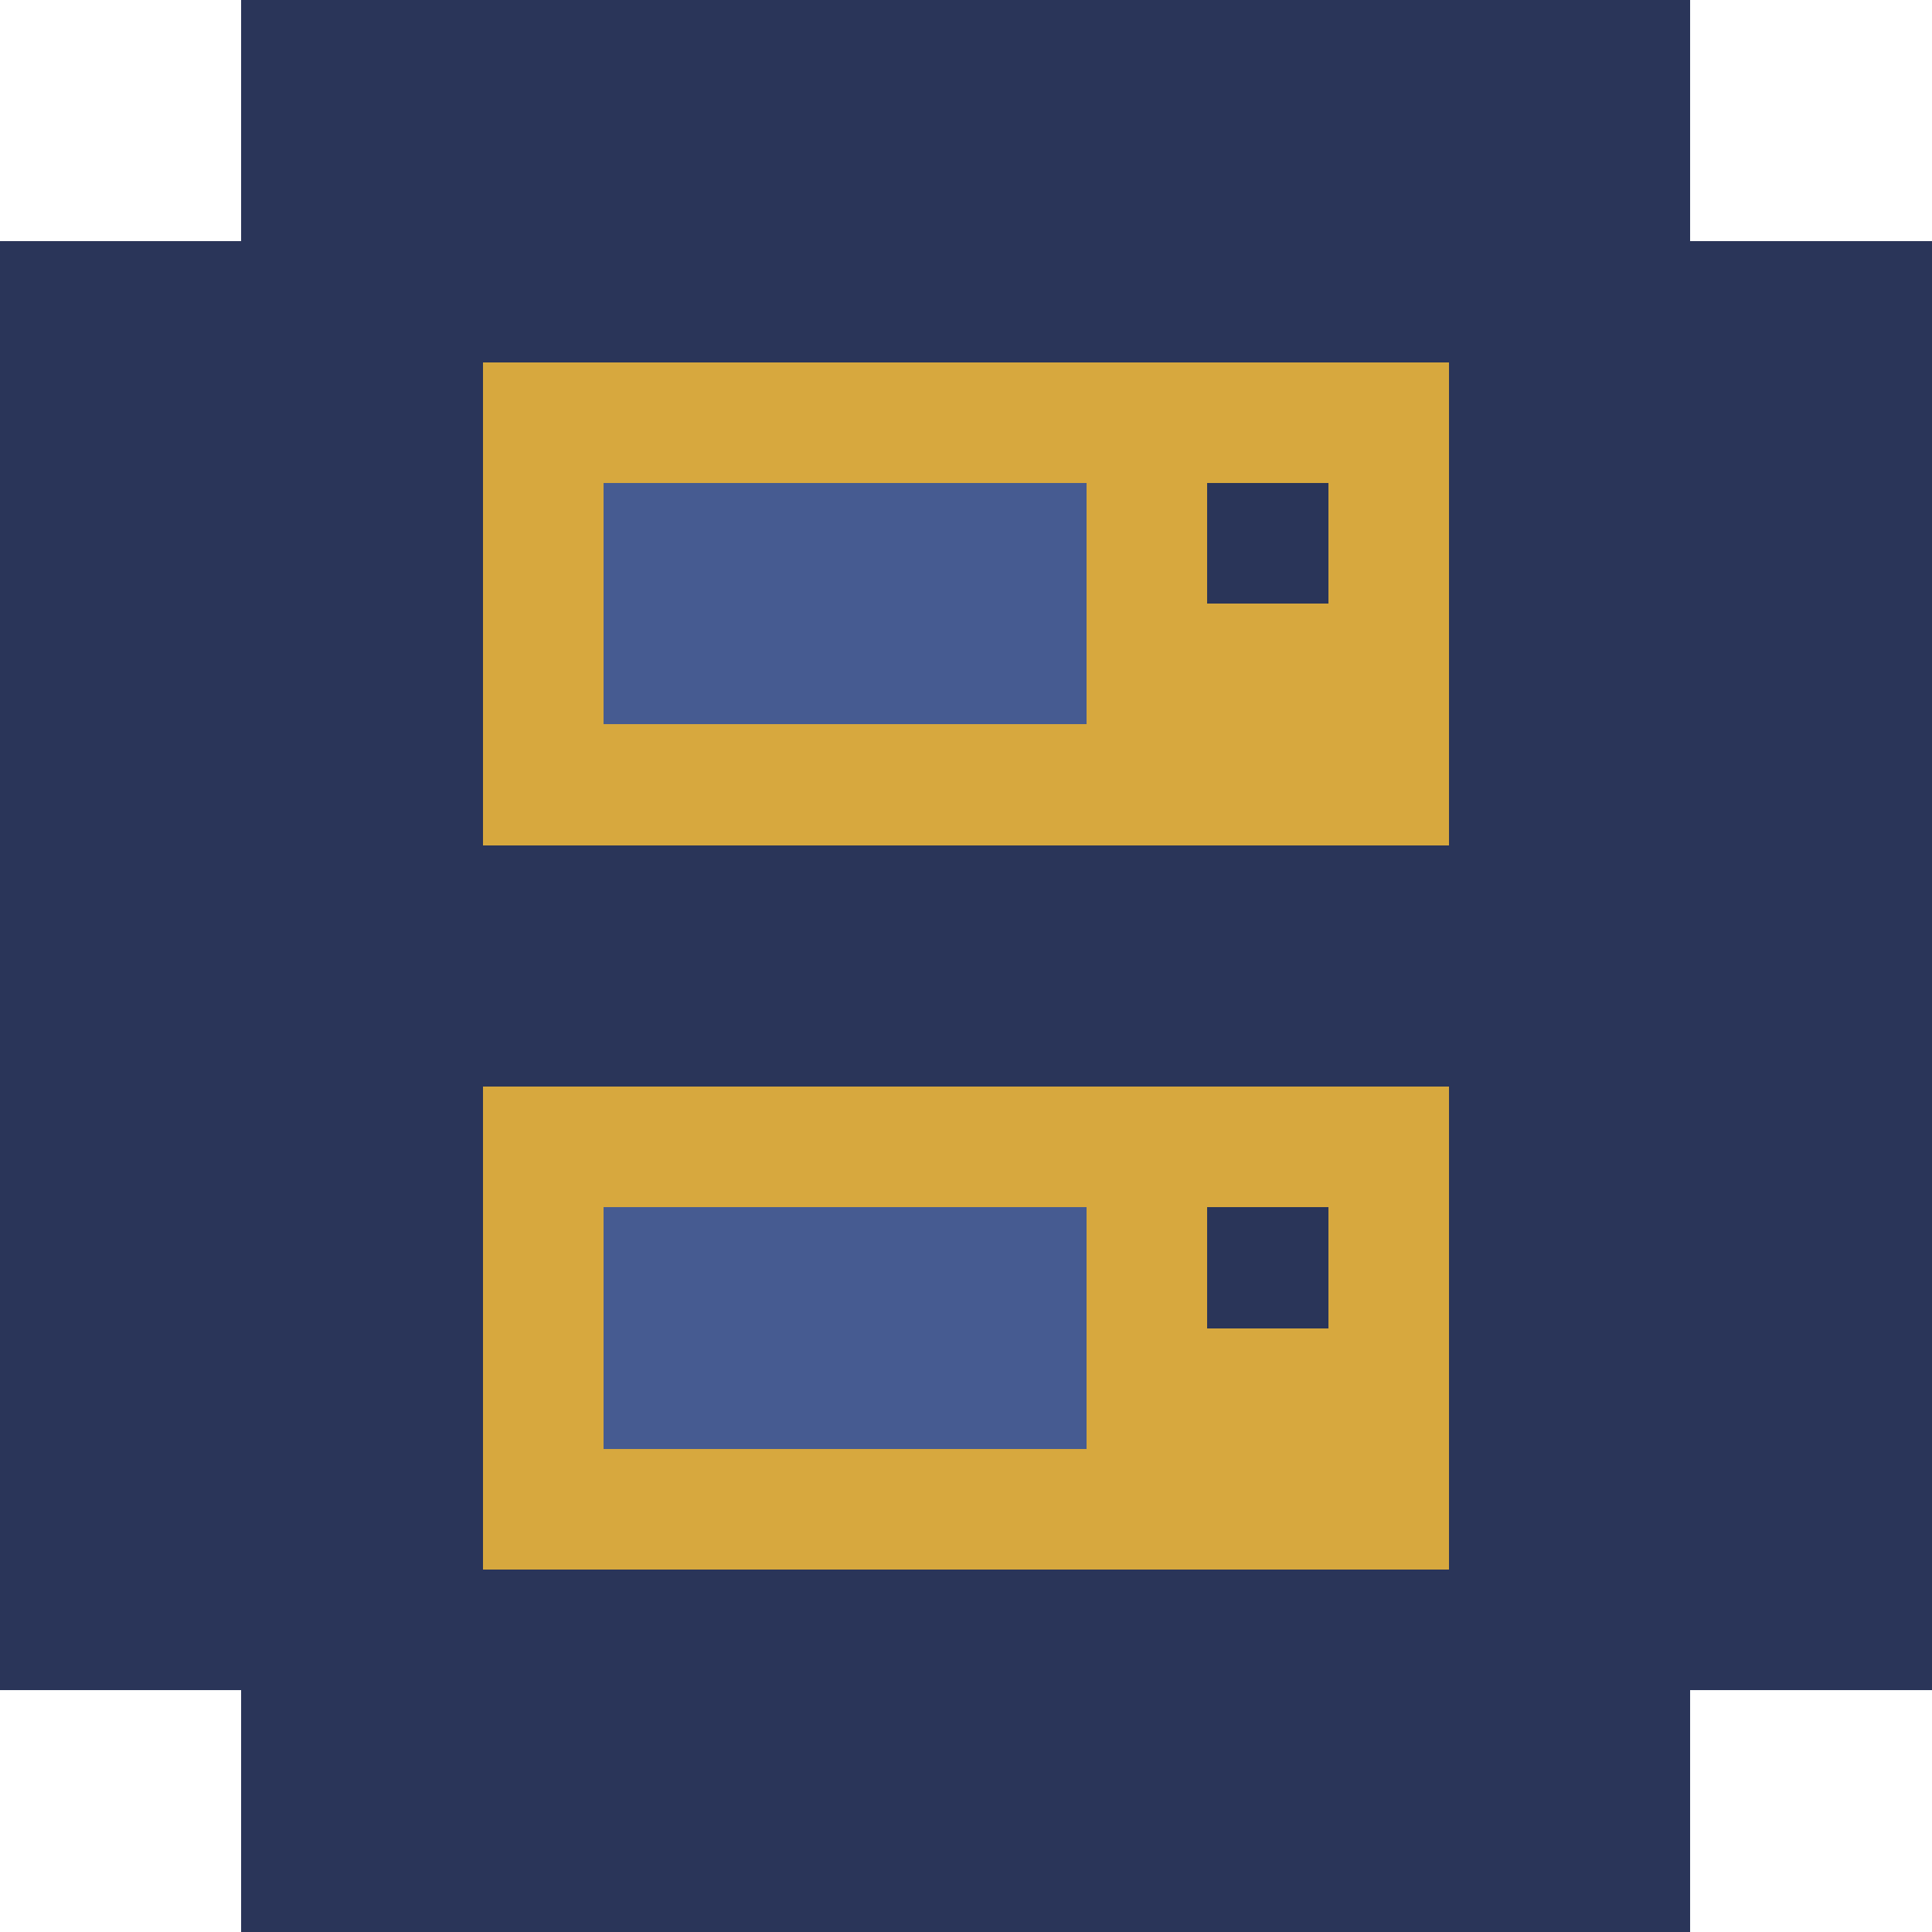
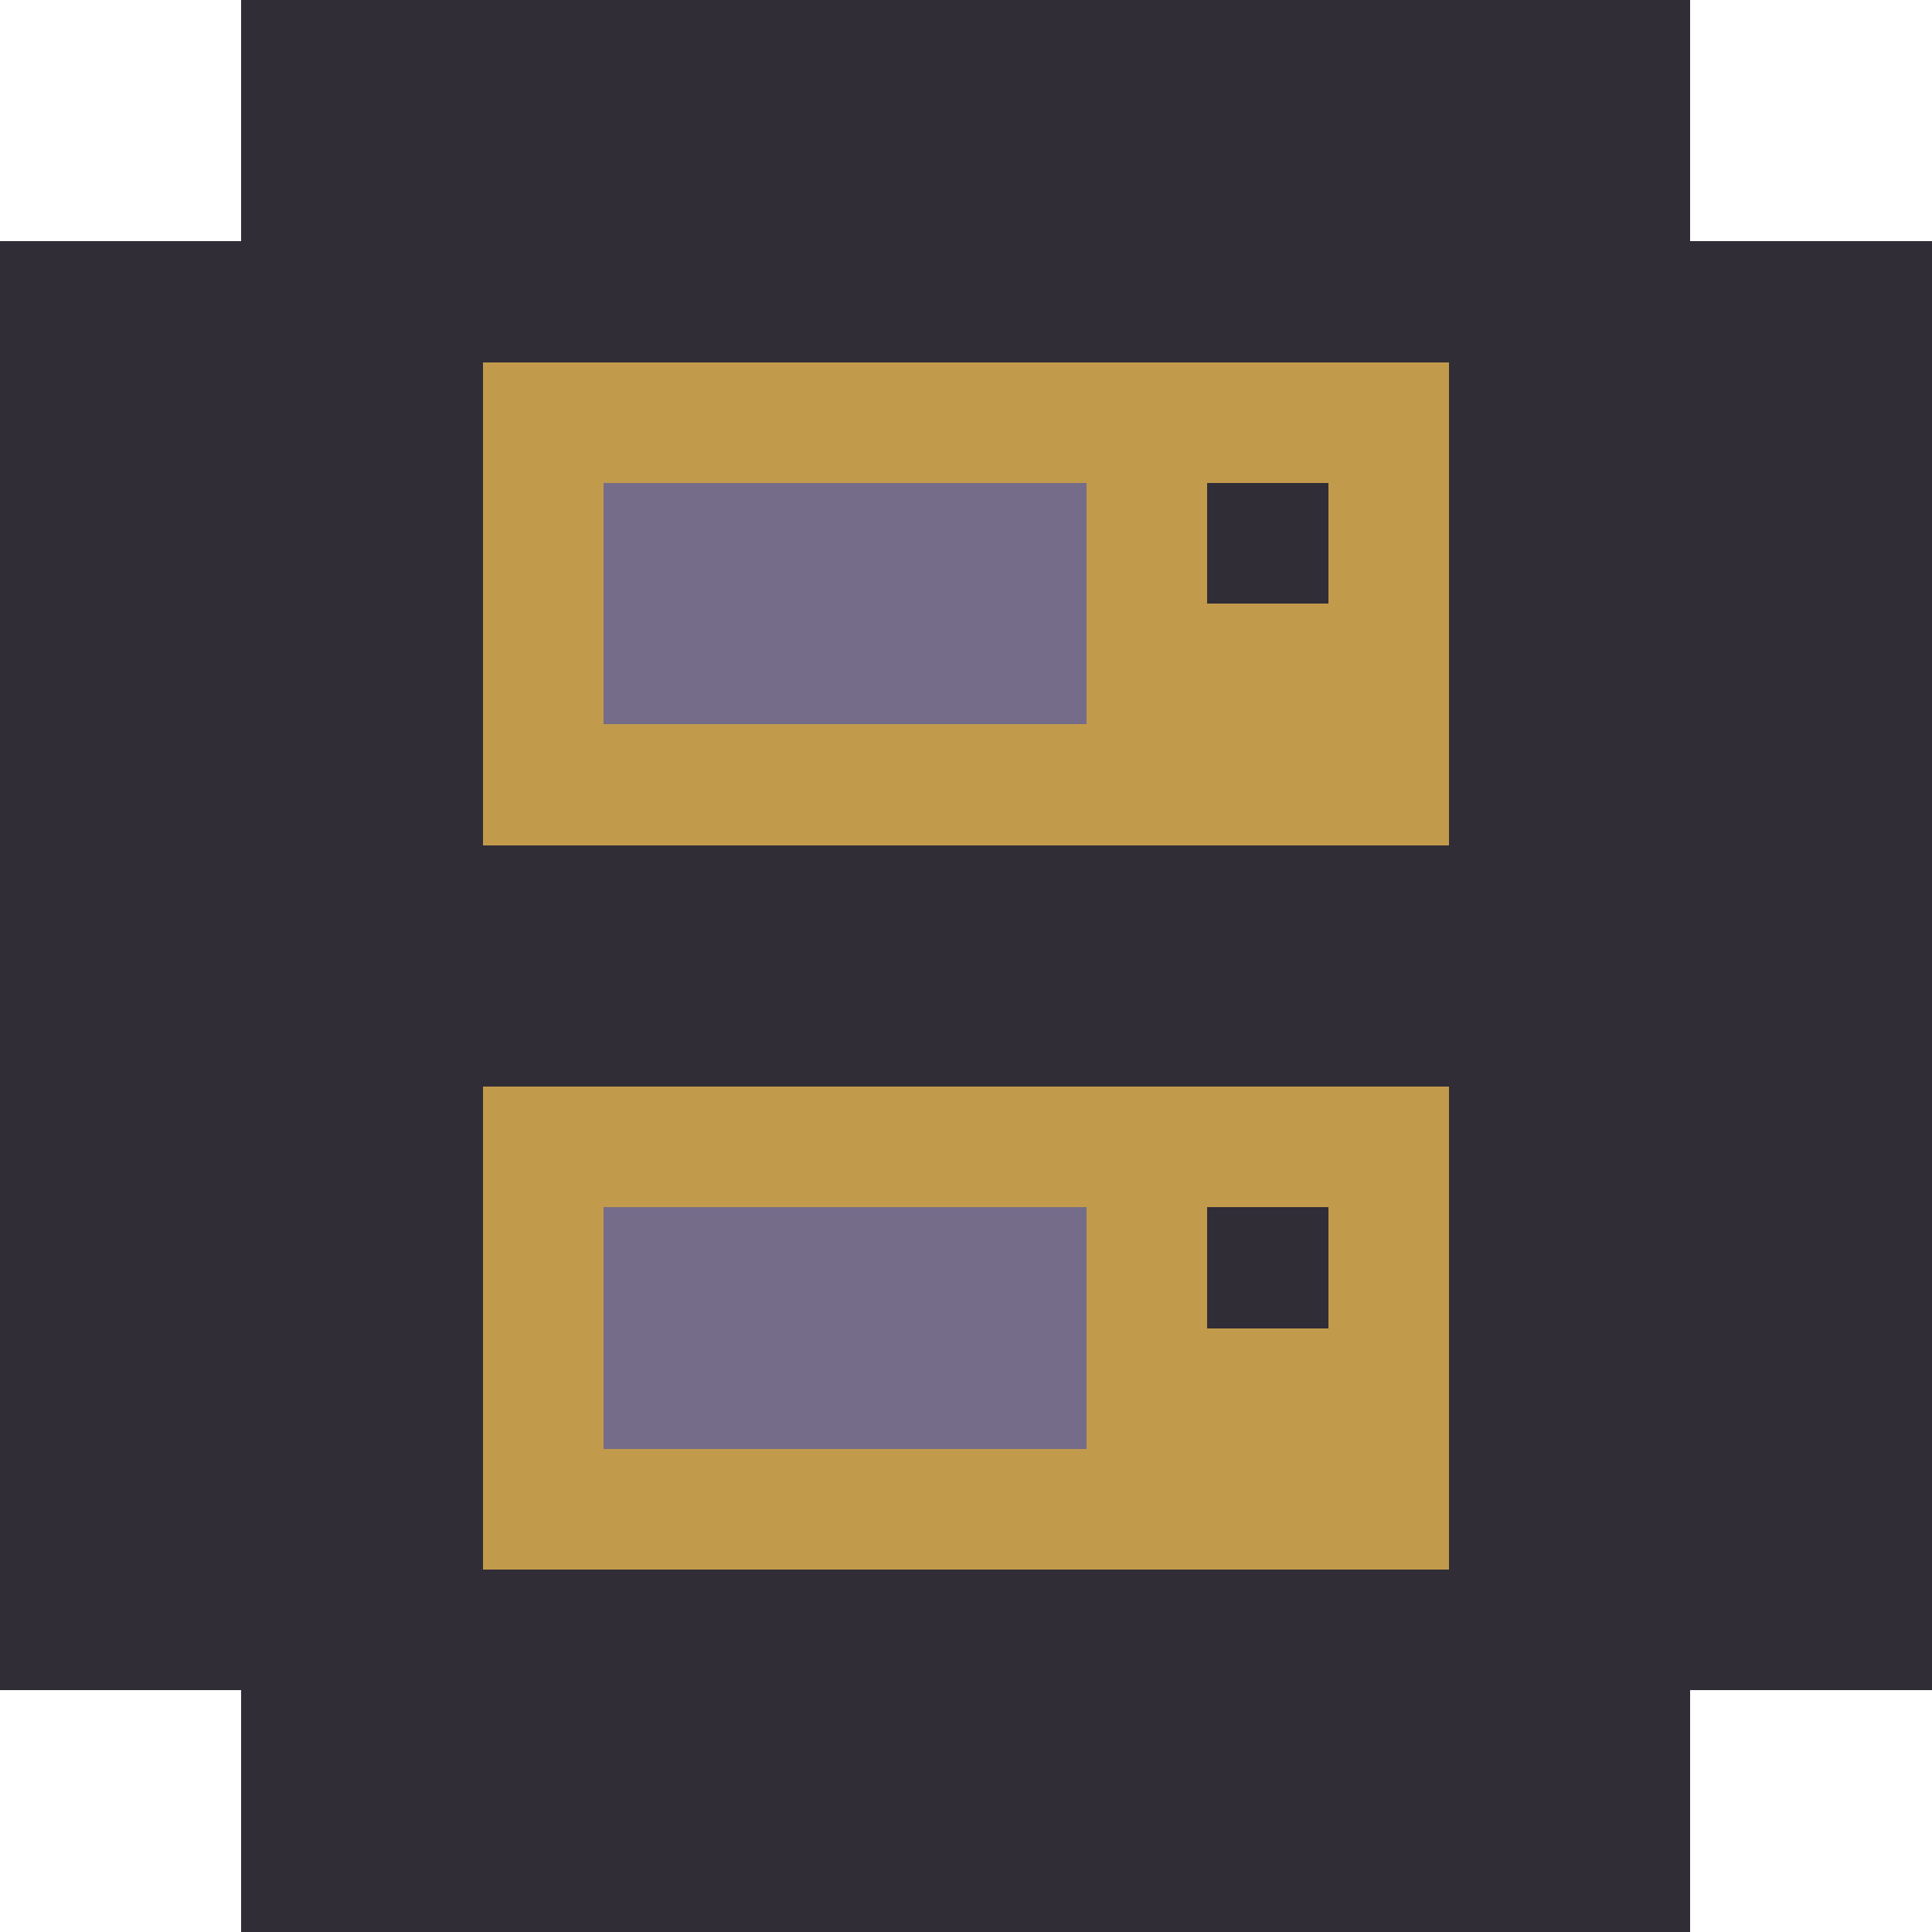
<svg xmlns="http://www.w3.org/2000/svg" viewBox="0 0 32 32" shape-rendering="crispEdges">
-   <path fill="#2a3559" d="M4 0h24v4h4v24h-4v4H4v-4H0V4h4z" />
-   <path fill="#d7a83e" d="M8 6h16v8H8zm0 12h16v8H8z" />
-   <path fill="#465b91" d="M10 8h8v4h-8zm0 12h8v4h-8z" />
-   <path fill="#2a3559" d="M20 8h2v2h-2zm0 12h2v2h-2z" />
+   <path fill="#302d36" d="M4 0h24v4h4v24h-4v4H4v-4H0V4h4z" />
+   <path fill="#c29a4b" d="M8 6h16v8H8zm0 12h16v8H8z" />
+   <path fill="#746c89" d="M10 8h8v4h-8zm0 12h8v4h-8z" />
+   <path fill="#302d36" d="M20 8h2v2h-2zm0 12h2v2h-2z" />
</svg>
